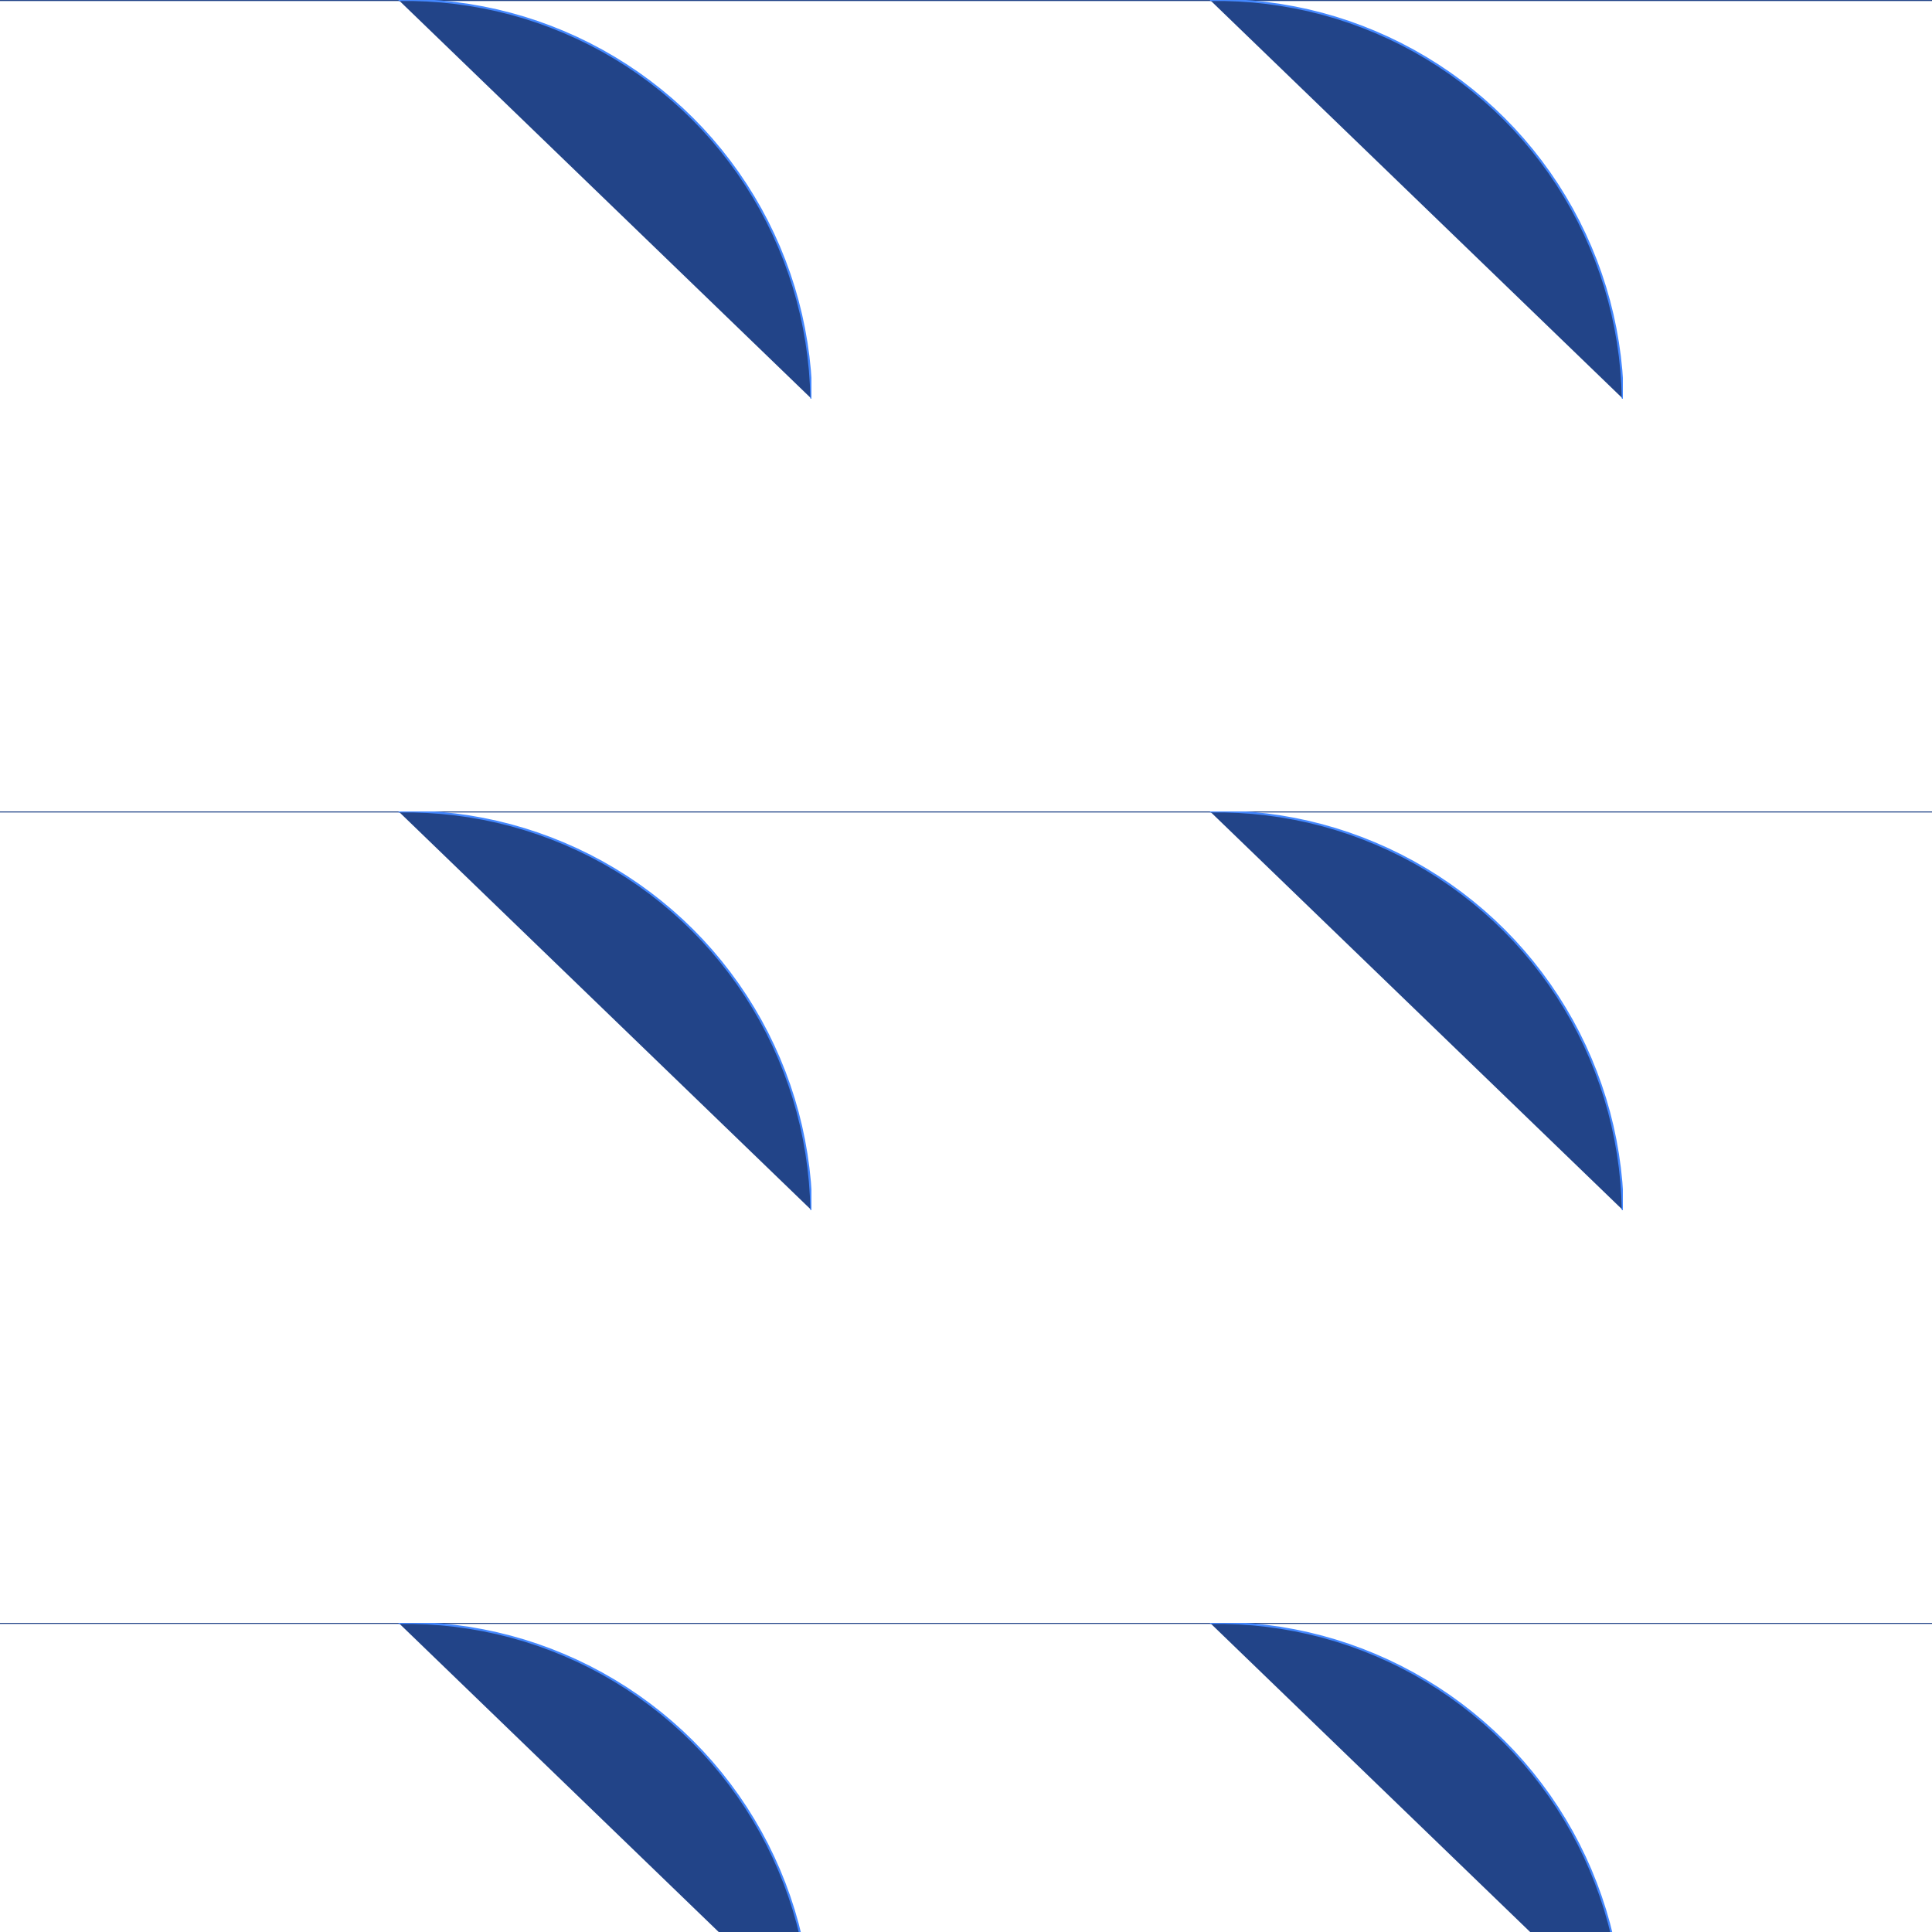
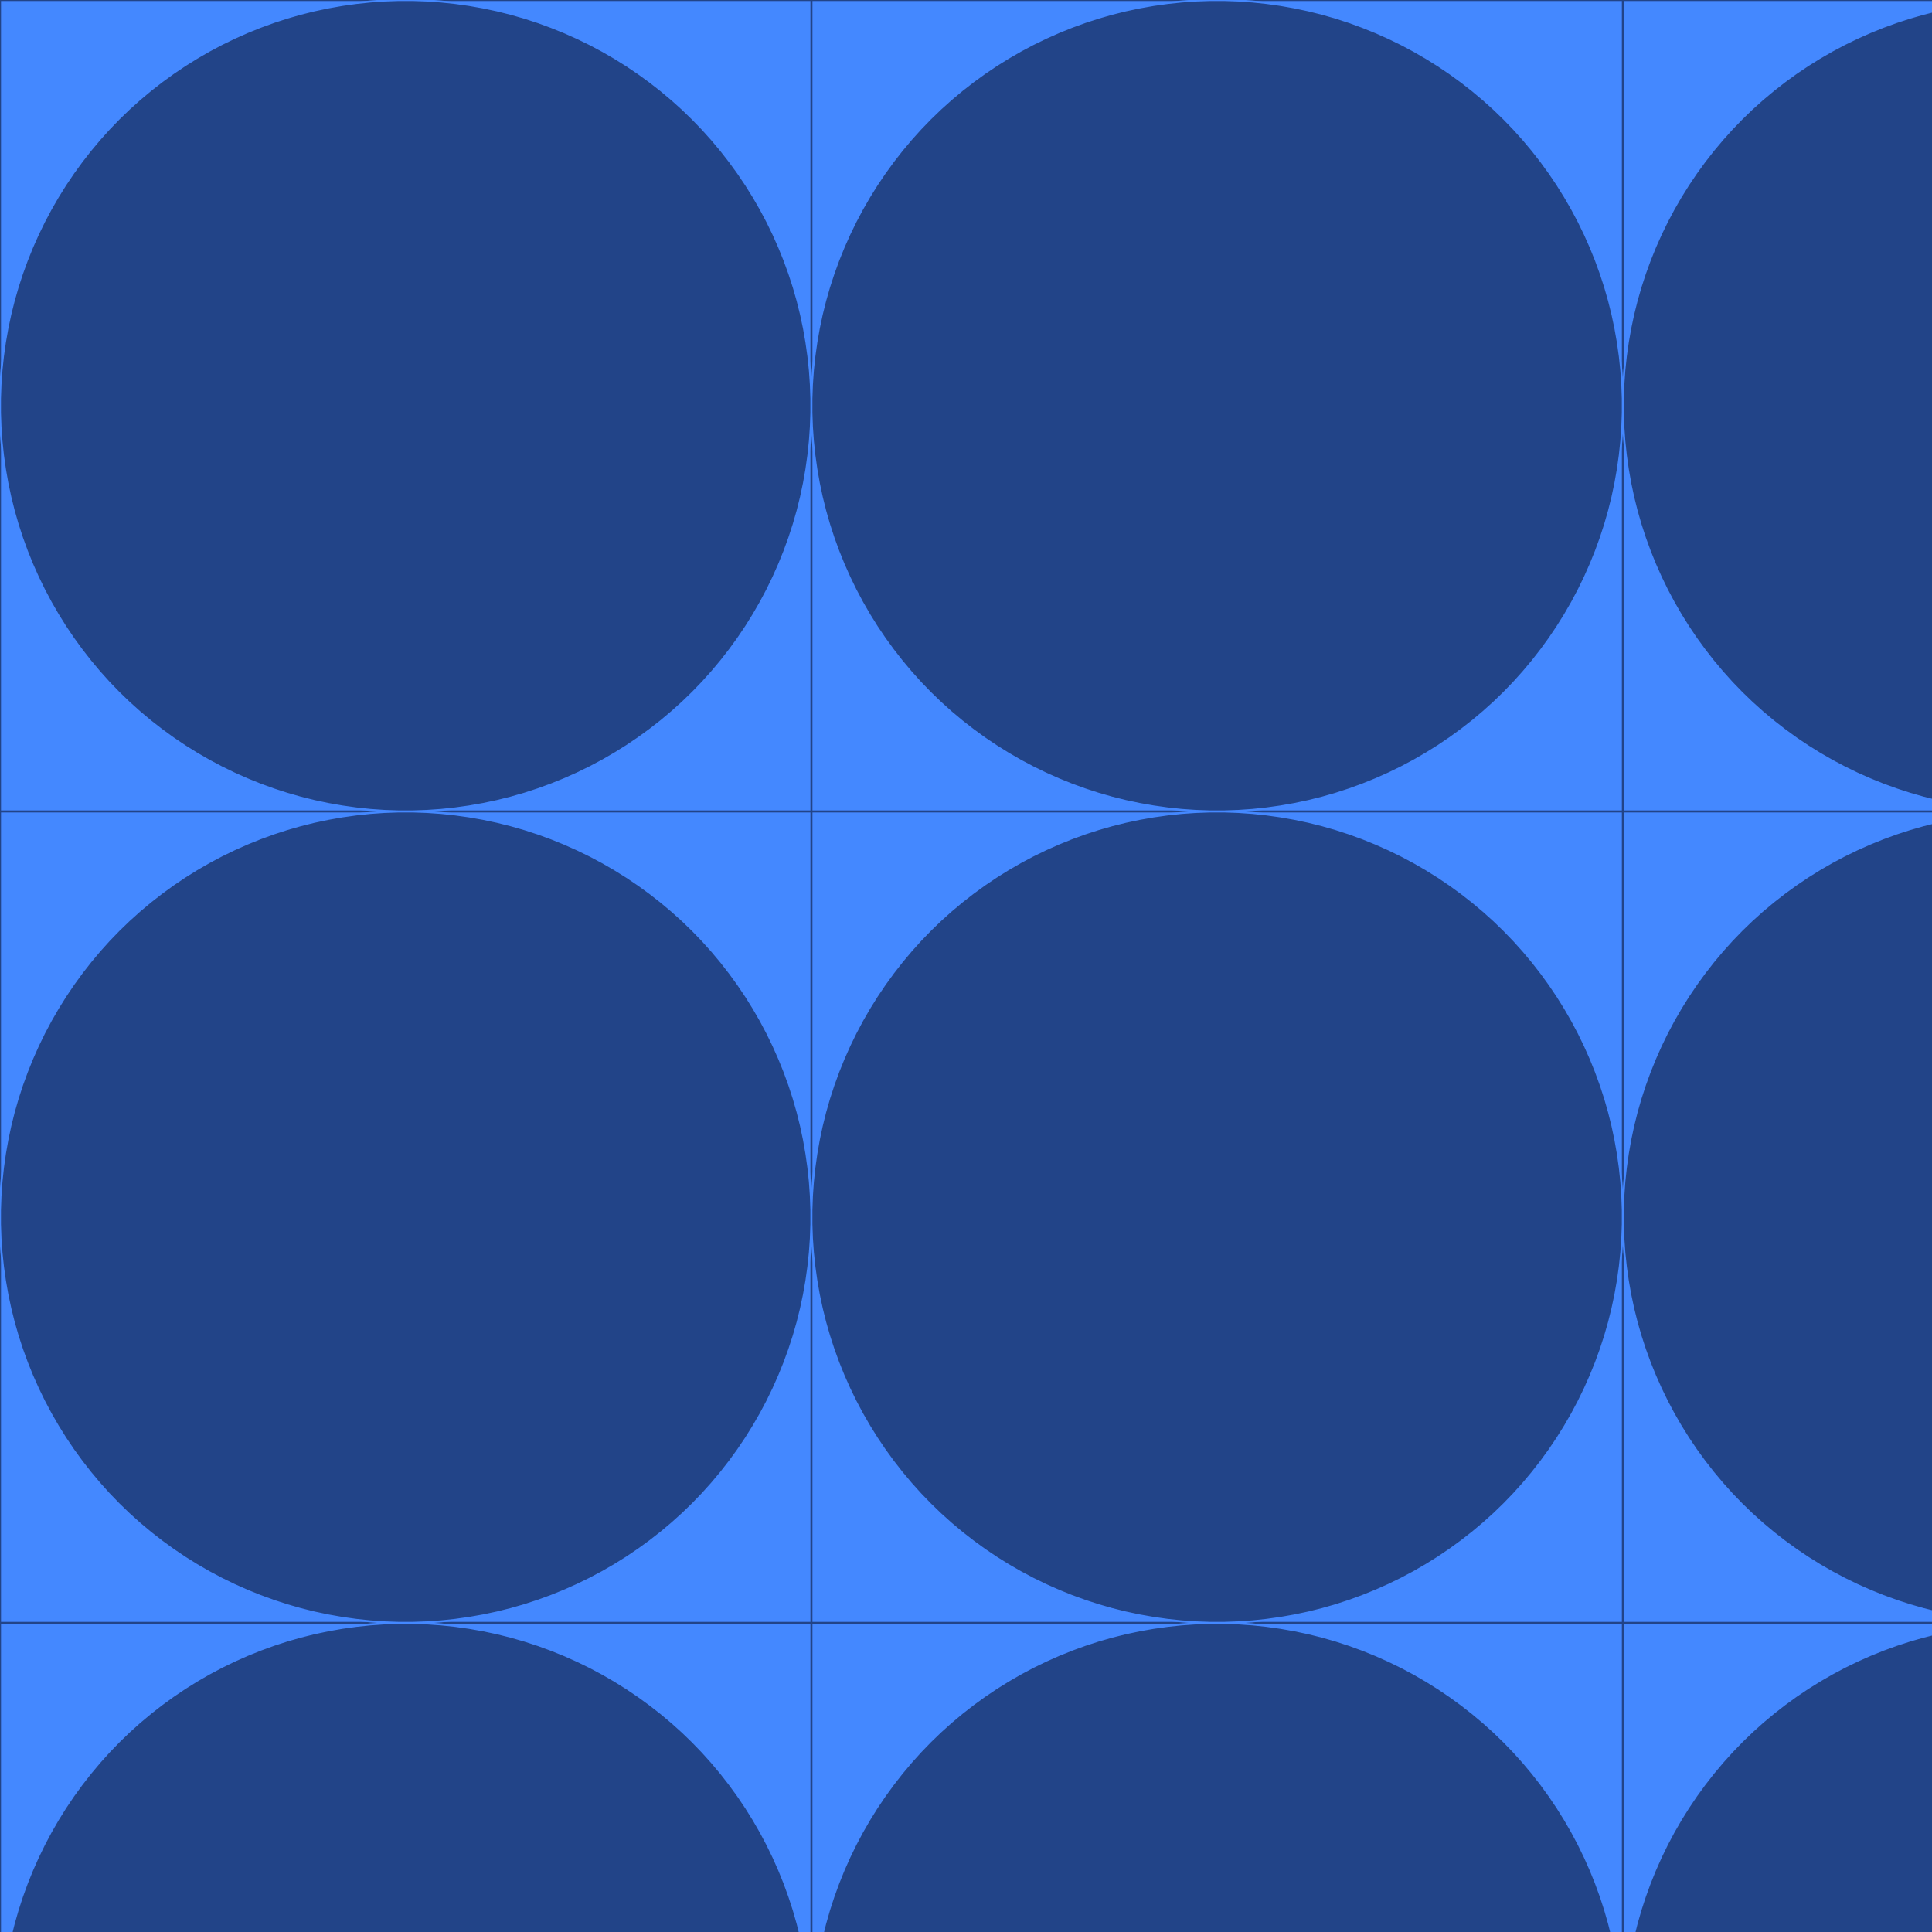
<svg xmlns="http://www.w3.org/2000/svg" width="100%" height="100%">
  <defs>
    <pattern id="turtle-pattern" patternUnits="userSpaceOnUse" width="42" height="42" transform-origin="50% 50%">
      <path id="turtle-path" d="m 0 0" stroke="currentcolor" stroke-width="0.25%" fill="transparent" class="foreground-stroke" transform-origin="50% 50%">
      </path>
      <g id="turtle-children">
-         <path id="turtle-square-path" d="m 0 0   l 42 0 l 2.572 E -15 42 l -42 5.144 E -15 l -7.715 E -15 -42" stroke="#224488" stroke-width="0.25%" fill="#4488ff" class="foreground-stroke" transform-origin="50% 50%">
+         <path id="turtle-square-path" d="m 0 0   l 42 0 l 0 42 l -42 0 l -0 -42" stroke="#224488" stroke-width="0.25%" fill="#4488ff" class="foreground-stroke" transform-origin="50% 50%">
        </path>
-         <path id="turtle-circle-path" d="m 20.631 0   l 0.733 0 l 0.733 0.026 l 0.731 0.051 l 0.729 0.077 l 0.726 0.102 l 0.722 0.127 l 0.717 0.152 l 0.711 0.177 l 0.705 0.202 l 0.697 0.227 l 0.689 0.251 l 0.68 0.275 l 0.67 0.298 l 0.659 0.321 l 0.647 0.344 l 0.635 0.367 l 0.622 0.388 l 0.608 0.41 l 0.593 0.431 l 0.578 0.451 l 0.562 0.471 l 0.545 0.49 l 0.527 0.509 l 0.509 0.527 l 0.49 0.545 l 0.471 0.562 l 0.451 0.578 l 0.431 0.593 l 0.41 0.608 l 0.388 0.622 l 0.367 0.635 l 0.344 0.647 l 0.321 0.659 l 0.298 0.67 l 0.275 0.68 l 0.251 0.689 l 0.227 0.697 l 0.202 0.705 l 0.177 0.711 l 0.152 0.717 l 0.127 0.722 l 0.102 0.726 l 0.077 0.729 l 0.051 0.731 l 0.026 0.733 l 4.489 E -17 0.733 l -0.026 0.733 l -0.051 0.731 l -0.077 0.729 l -0.102 0.726 l -0.127 0.722 l -0.152 0.717 l -0.177 0.711 l -0.202 0.705 l -0.227 0.697 l -0.251 0.689 l -0.275 0.68 l -0.298 0.67 l -0.321 0.659 l -0.344 0.647 l -0.367 0.635 l -0.388 0.622 l -0.41 0.608 l -0.431 0.593 l -0.451 0.578 l -0.471 0.562 l -0.49 0.545 l -0.509 0.527 l -0.527 0.509 l -0.545 0.49 l -0.562 0.471 l -0.578 0.451 l -0.593 0.431 l -0.608 0.41 l -0.622 0.388 l -0.635 0.367 l -0.647 0.344 l -0.659 0.321 l -0.67 0.298 l -0.68 0.275 l -0.689 0.251 l -0.697 0.227 l -0.705 0.202 l -0.711 0.177 l -0.717 0.152 l -0.722 0.127 l -0.726 0.102 l -0.729 0.077 l -0.731 0.051 l -0.733 0.026 l -0.733 8.977 E -17 l -0.733 -0.026 l -0.731 -0.051 l -0.729 -0.077 l -0.726 -0.102 l -0.722 -0.127 l -0.717 -0.152 l -0.711 -0.177 l -0.705 -0.202 l -0.697 -0.227 l -0.689 -0.251 l -0.68 -0.275 l -0.67 -0.298 l -0.659 -0.321 l -0.647 -0.344 l -0.635 -0.367 l -0.622 -0.388 l -0.608 -0.41 l -0.593 -0.431 l -0.578 -0.451 l -0.562 -0.471 l -0.545 -0.49 l -0.527 -0.509 l -0.509 -0.527 l -0.49 -0.545 l -0.471 -0.562 l -0.451 -0.578 l -0.431 -0.593 l -0.41 -0.608 l -0.388 -0.622 l -0.367 -0.635 l -0.344 -0.647 l -0.321 -0.659 l -0.298 -0.67 l -0.275 -0.68 l -0.251 -0.689 l -0.227 -0.697 l -0.202 -0.705 l -0.177 -0.711 l -0.152 -0.717 l -0.127 -0.722 l -0.102 -0.726 l -0.077 -0.729 l -0.051 -0.731 l -0.026 -0.733 l -1.347 E -16 -0.733 l 0.026 -0.733 l 0.051 -0.731 l 0.077 -0.729 l 0.102 -0.726 l 0.127 -0.722 l 0.152 -0.717 l 0.177 -0.711 l 0.202 -0.705 l 0.227 -0.697 l 0.251 -0.689 l 0.275 -0.68 l 0.298 -0.67 l 0.321 -0.659 l 0.344 -0.647 l 0.367 -0.635 l 0.388 -0.622 l 0.41 -0.608 l 0.431 -0.593 l 0.451 -0.578 l 0.471 -0.562 l 0.49 -0.545 l 0.509 -0.527 l 0.527 -0.509 l 0.545 -0.49 l 0.562 -0.471 l 0.578 -0.451 l 0.593 -0.431 l 0.608 -0.41 l 0.622 -0.388 l 0.635 -0.367 l 0.647 -0.344 l 0.659 -0.321 l 0.67 -0.298 l 0.68 -0.275 l 0.689 -0.251 l 0.697 -0.227 l 0.705 -0.202 l 0.711 -0.177 l 0.717 -0.152 l 0.722 -0.127 l 0.726 -0.102 l 0.729 -0.077 l 0.731 -0.051 l 0.733 -0.026" stroke="#4488ff" stroke-width="0.25%" fill="#224488" class="foreground-stroke" transform-origin="50% 50%">
+         <path id="turtle-circle-path" d="m 20.631 0   l 0.733 0 l 0.733 0.026 l 0.731 0.051 l 0.729 0.077 l 0.726 0.102 l 0.722 0.127 l 0.717 0.152 l 0.711 0.177 l 0.705 0.202 l 0.697 0.227 l 0.689 0.251 l 0.68 0.275 l 0.67 0.298 l 0.659 0.321 l 0.647 0.344 l 0.635 0.367 l 0.622 0.388 l 0.608 0.41 l 0.593 0.431 l 0.578 0.451 l 0.562 0.471 l 0.545 0.49 l 0.527 0.509 l 0.509 0.527 l 0.49 0.545 l 0.471 0.562 l 0.451 0.578 l 0.431 0.593 l 0.41 0.608 l 0.388 0.622 l 0.367 0.635 l 0.344 0.647 l 0.321 0.659 l 0.298 0.67 l 0.275 0.68 l 0.251 0.689 l 0.227 0.697 l 0.202 0.705 l 0.177 0.711 l 0.152 0.717 l 0.127 0.722 l 0.102 0.726 l 0.077 0.729 l 0.051 0.731 l 0.026 0.733 l 0 0.733 l -0.026 0.733 l -0.051 0.731 l -0.077 0.729 l -0.102 0.726 l -0.127 0.722 l -0.152 0.717 l -0.177 0.711 l -0.202 0.705 l -0.227 0.697 l -0.251 0.689 l -0.275 0.68 l -0.298 0.67 l -0.321 0.659 l -0.344 0.647 l -0.367 0.635 l -0.388 0.622 l -0.41 0.608 l -0.431 0.593 l -0.451 0.578 l -0.471 0.562 l -0.49 0.545 l -0.509 0.527 l -0.527 0.509 l -0.545 0.49 l -0.562 0.471 l -0.578 0.451 l -0.593 0.431 l -0.608 0.41 l -0.622 0.388 l -0.635 0.367 l -0.647 0.344 l -0.659 0.321 l -0.67 0.298 l -0.68 0.275 l -0.689 0.251 l -0.697 0.227 l -0.705 0.202 l -0.711 0.177 l -0.717 0.152 l -0.722 0.127 l -0.726 0.102 l -0.729 0.077 l -0.731 0.051 l -0.733 0.026 l -0.733 0 l -0.733 -0.026 l -0.731 -0.051 l -0.729 -0.077 l -0.726 -0.102 l -0.722 -0.127 l -0.717 -0.152 l -0.711 -0.177 l -0.705 -0.202 l -0.697 -0.227 l -0.689 -0.251 l -0.68 -0.275 l -0.67 -0.298 l -0.659 -0.321 l -0.647 -0.344 l -0.635 -0.367 l -0.622 -0.388 l -0.608 -0.41 l -0.593 -0.431 l -0.578 -0.451 l -0.562 -0.471 l -0.545 -0.49 l -0.527 -0.509 l -0.509 -0.527 l -0.49 -0.545 l -0.471 -0.562 l -0.451 -0.578 l -0.431 -0.593 l -0.41 -0.608 l -0.388 -0.622 l -0.367 -0.635 l -0.344 -0.647 l -0.321 -0.659 l -0.298 -0.67 l -0.275 -0.68 l -0.251 -0.689 l -0.227 -0.697 l -0.202 -0.705 l -0.177 -0.711 l -0.152 -0.717 l -0.127 -0.722 l -0.102 -0.726 l -0.077 -0.729 l -0.051 -0.731 l -0.026 -0.733 l -0 -0.733 l 0.026 -0.733 l 0.051 -0.731 l 0.077 -0.729 l 0.102 -0.726 l 0.127 -0.722 l 0.152 -0.717 l 0.177 -0.711 l 0.202 -0.705 l 0.227 -0.697 l 0.251 -0.689 l 0.275 -0.68 l 0.298 -0.67 l 0.321 -0.659 l 0.344 -0.647 l 0.367 -0.635 l 0.388 -0.622 l 0.41 -0.608 l 0.431 -0.593 l 0.451 -0.578 l 0.471 -0.562 l 0.49 -0.545 l 0.509 -0.527 l 0.527 -0.509 l 0.545 -0.49 l 0.562 -0.471 l 0.578 -0.451 l 0.593 -0.431 l 0.608 -0.41 l 0.622 -0.388 l 0.635 -0.367 l 0.647 -0.344 l 0.659 -0.321 l 0.67 -0.298 l 0.68 -0.275 l 0.689 -0.251 l 0.697 -0.227 l 0.705 -0.202 l 0.711 -0.177 l 0.717 -0.152 l 0.722 -0.127 l 0.726 -0.102 l 0.729 -0.077 l 0.731 -0.051 l 0.733 -0.026" stroke="#4488ff" stroke-width="0.25%" fill="#224488" class="foreground-stroke" transform-origin="50% 50%">
        </path>
      </g>
    </pattern>
  </defs>
  <rect width="10000%" height="10000%" x="-5000%" y="-5000%" fill="url(#turtle-pattern)" transform-origin="50% 50%" />
</svg>
